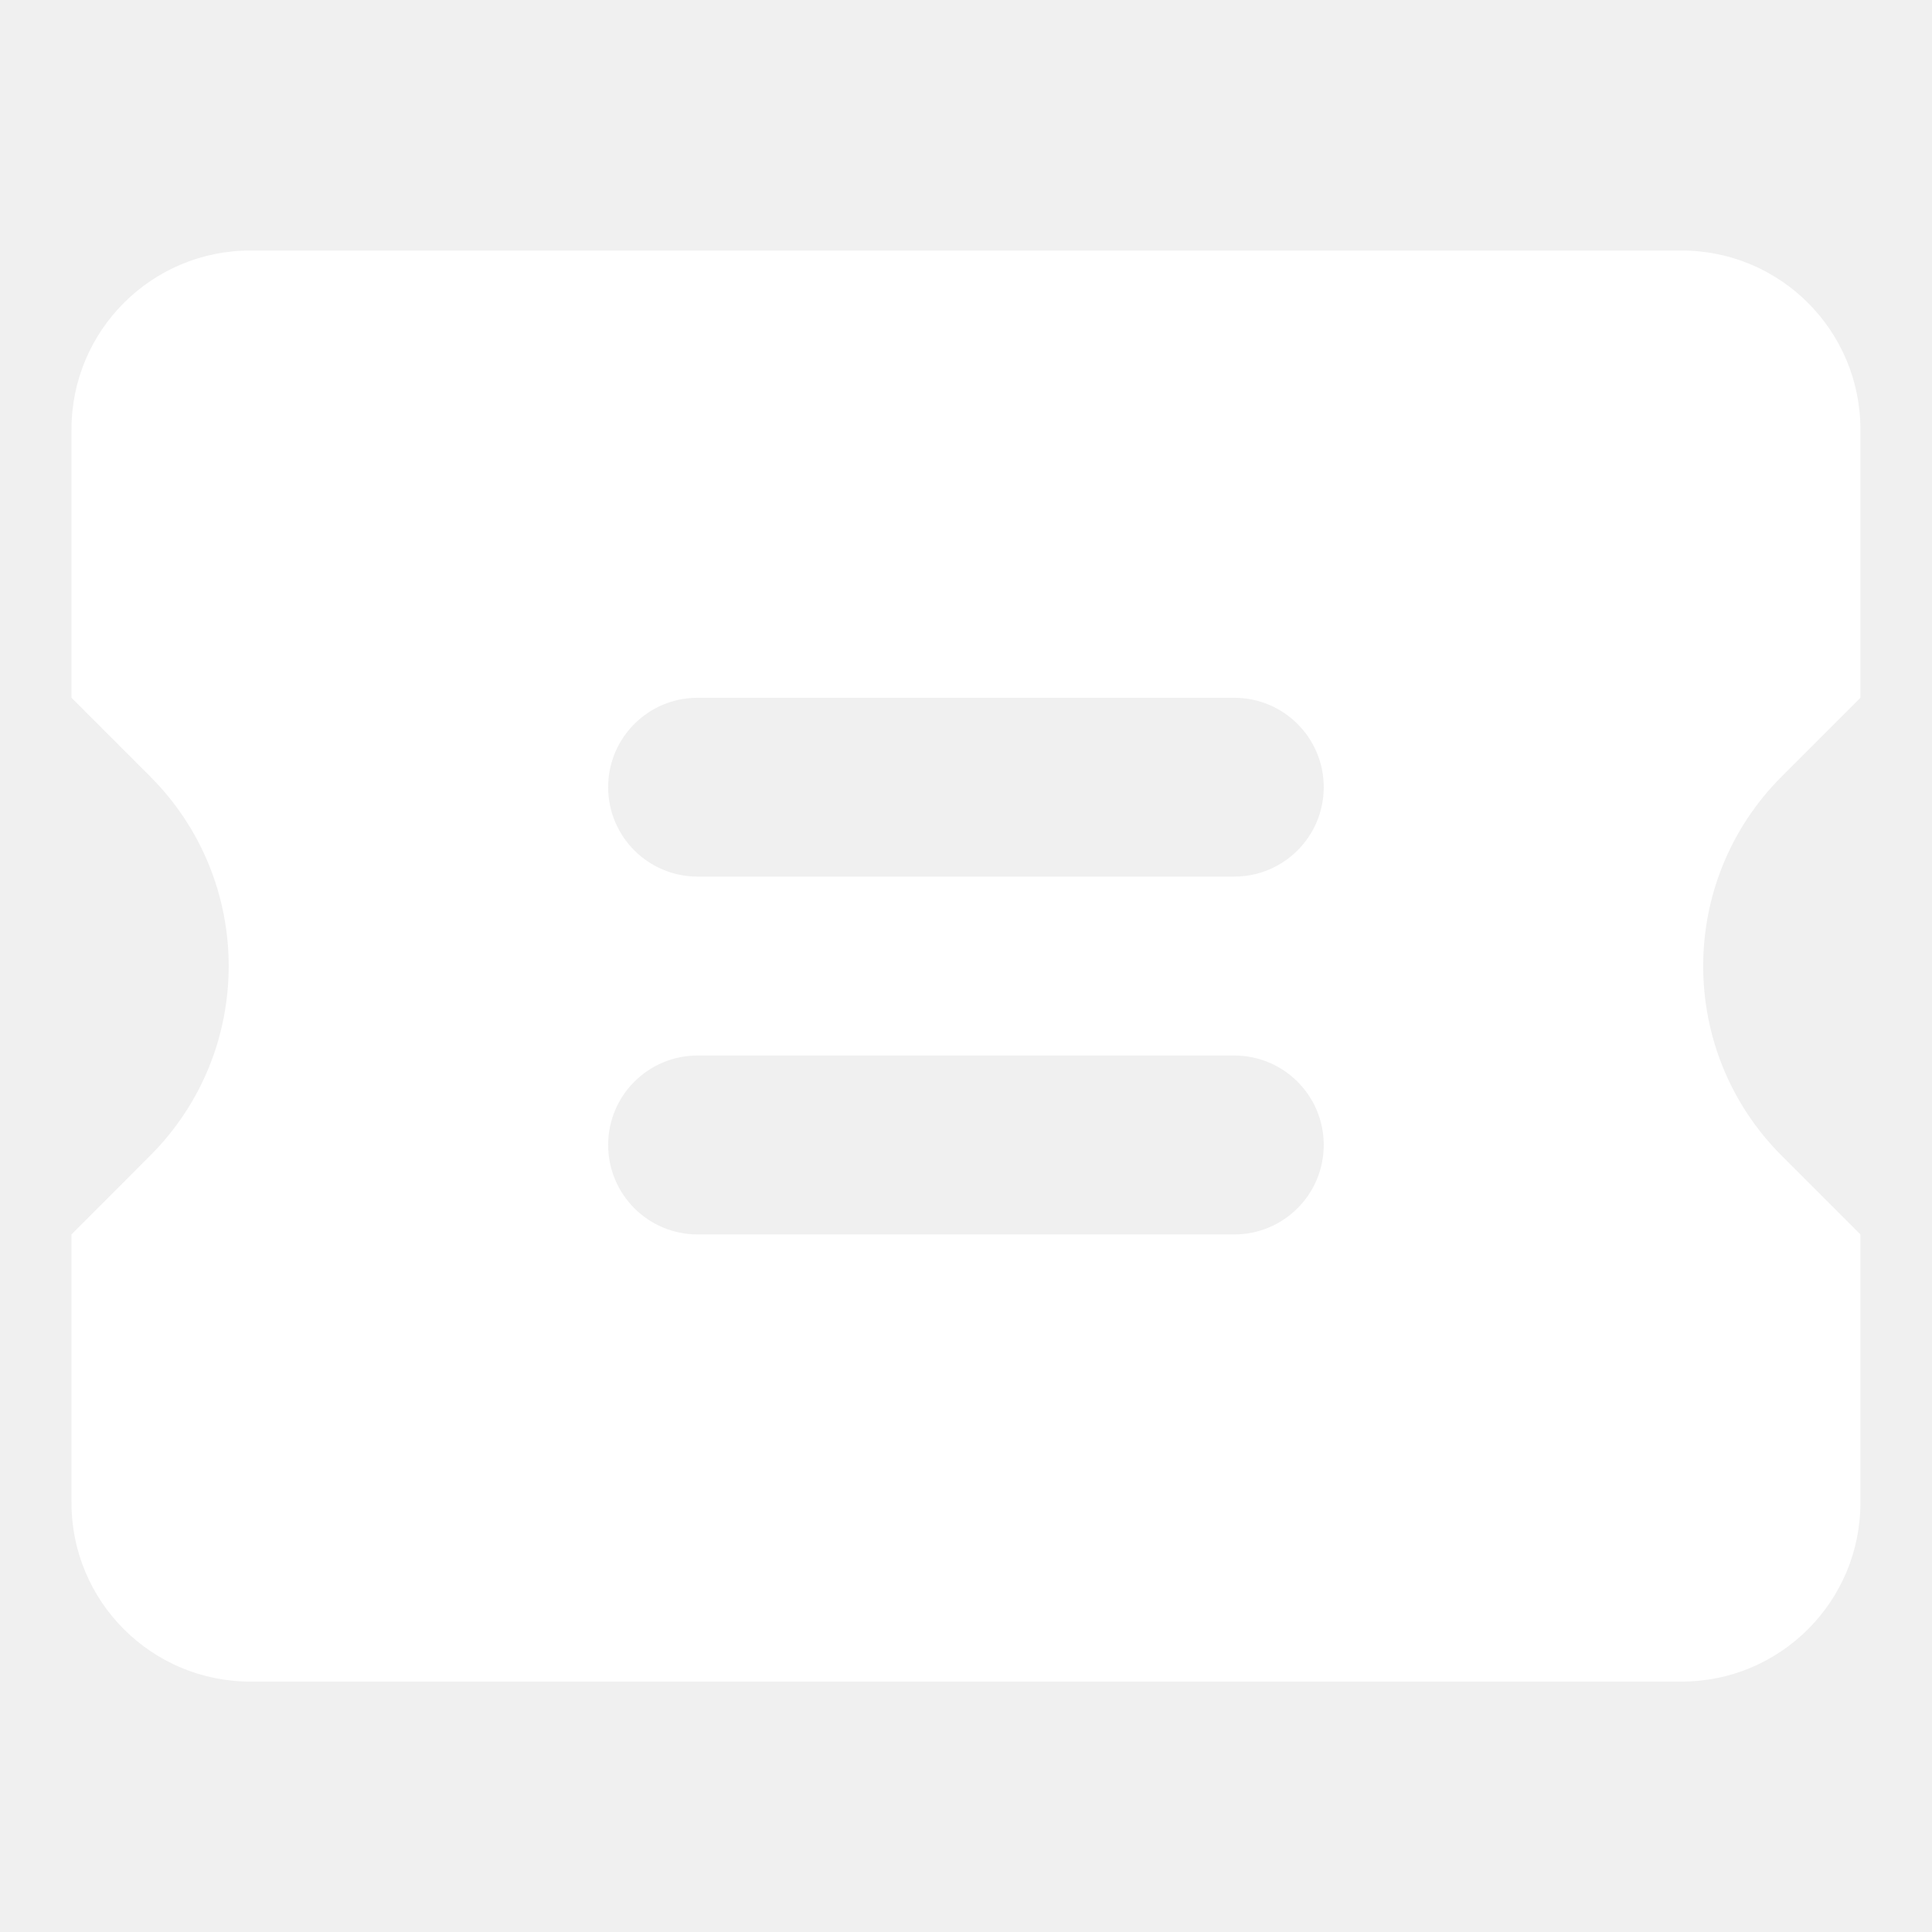
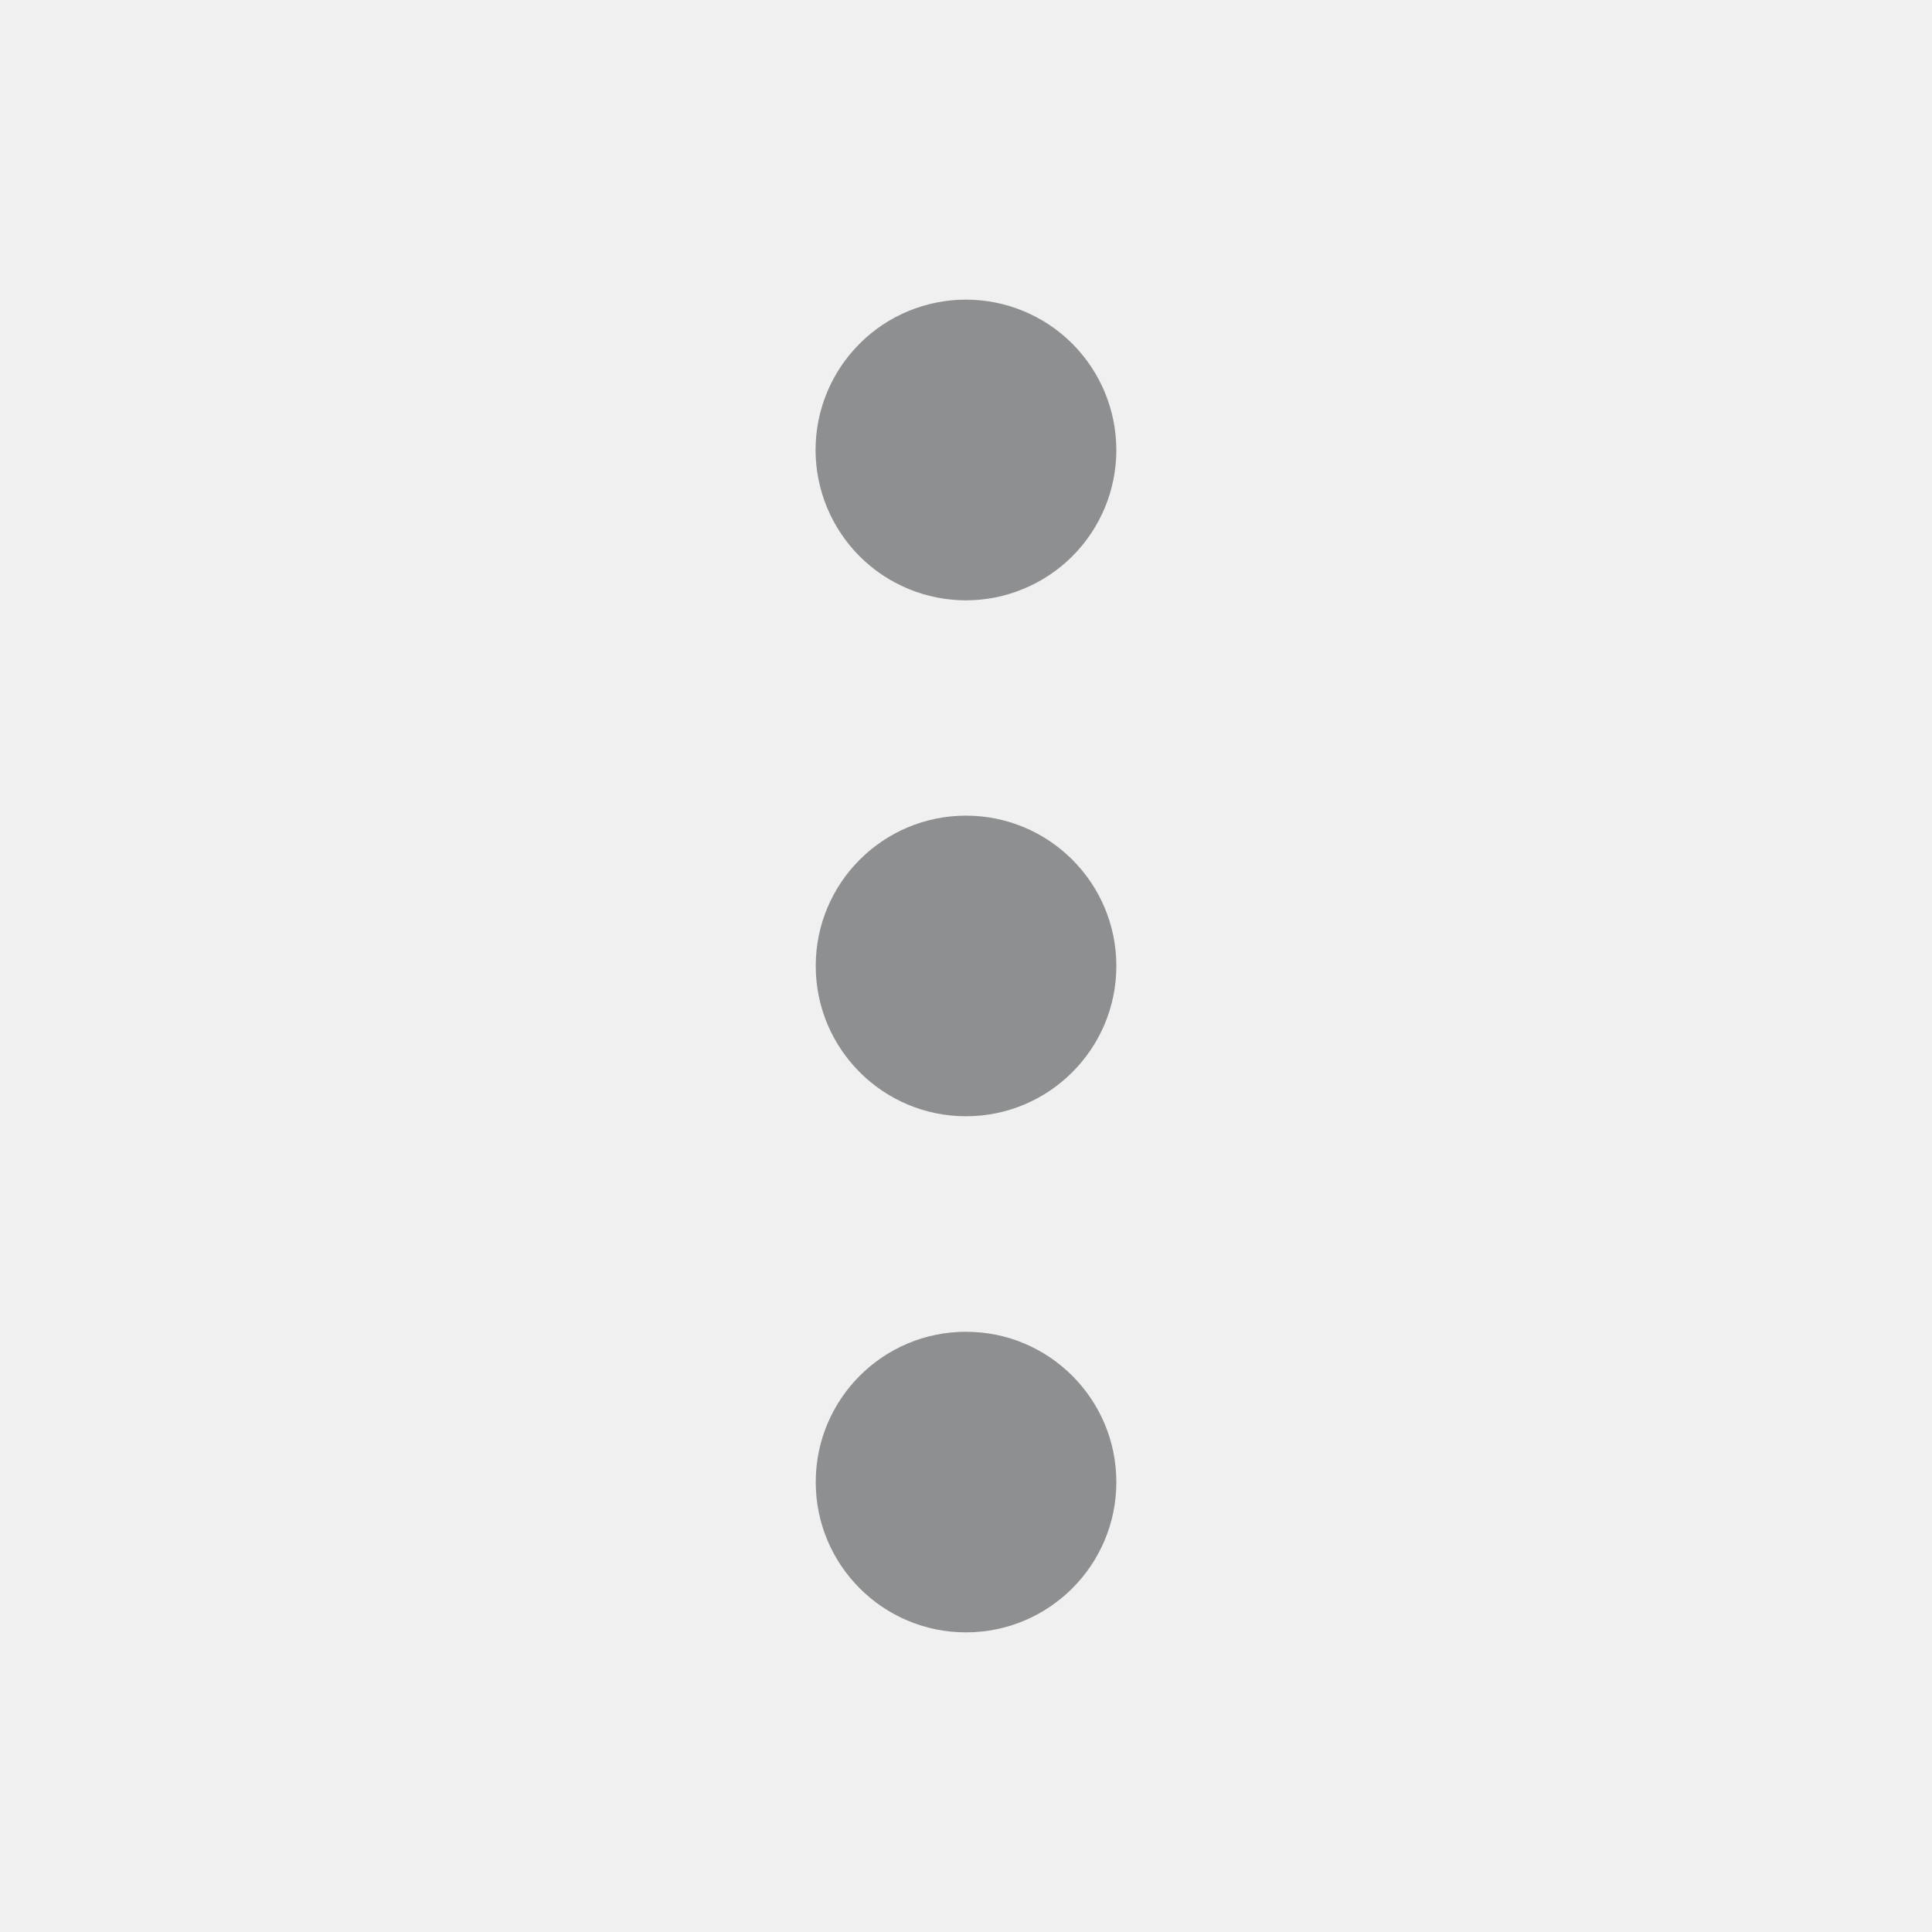
- <svg xmlns="http://www.w3.org/2000/svg" width="18" height="18" viewBox="0 0 18 18" fill="none">
-   <g clip-path="url(#clip0_527_22461)">
-     <path fill-rule="evenodd" clip-rule="evenodd" d="M17.333 11.501V14.001C17.333 14.921 16.587 15.667 15.666 15.667L2.333 15.667C1.412 15.667 0.666 14.921 0.666 14.001V11.501L1.398 10.768C2.375 9.792 2.375 8.209 1.398 7.233L0.666 6.501V4.001C0.666 3.08 1.412 2.334 2.333 2.334H15.666C16.587 2.334 17.333 3.08 17.333 4.001V6.501L16.601 7.233C15.624 8.209 15.624 9.792 16.6 10.768L17.333 11.501ZM5.666 7.334C5.666 6.874 6.039 6.501 6.499 6.501H11.499C11.96 6.501 12.333 6.874 12.333 7.334C12.333 7.794 11.96 8.167 11.499 8.167H6.499C6.039 8.167 5.666 7.794 5.666 7.334ZM6.499 9.834C6.039 9.834 5.666 10.207 5.666 10.667C5.666 11.128 6.039 11.501 6.499 11.501H11.499C11.96 11.501 12.333 11.128 12.333 10.667C12.333 10.207 11.96 9.834 11.499 9.834H6.499Z" fill="white" />
-   </g>
-   <defs>
-     <clipPath id="clip0_527_22461">
-       <rect width="16.667" height="16.667" fill="white" transform="translate(0.666016 0.666992)" />
-     </clipPath>
-   </defs>
+ <svg xmlns="http://www.w3.org/2000/svg" width="22" height="22" viewBox="0 0 22 22" fill="none">
+   <path d="M12.712 5.123C12.712 5.348 12.668 5.571 12.582 5.779C12.496 5.986 12.37 6.175 12.211 6.334C12.052 6.493 11.863 6.619 11.655 6.705C11.447 6.792 11.225 6.836 11 6.836C10.775 6.836 10.553 6.792 10.345 6.706C10.137 6.62 9.948 6.494 9.789 6.335C9.63 6.176 9.504 5.987 9.418 5.78C9.332 5.572 9.287 5.349 9.287 5.124C9.287 4.67 9.467 4.235 9.788 3.914C10.109 3.592 10.545 3.412 10.999 3.412C11.453 3.412 11.889 3.592 12.21 3.913C12.531 4.234 12.711 4.669 12.712 5.123Z" fill="#8D8F90" />
+   <path d="M11 12.711C11.945 12.711 12.712 11.945 12.712 10.999C12.712 10.054 11.945 9.288 11 9.288C10.055 9.288 9.289 10.054 9.289 10.999C9.289 11.945 10.055 12.711 11 12.711Z" fill="#8D8F90" />
+   <path d="M11 18.588C11.945 18.588 12.712 17.822 12.712 16.877C12.712 15.931 11.945 15.165 11 15.165C10.055 15.165 9.289 15.931 9.289 16.877C9.289 17.822 10.055 18.588 11 18.588Z" fill="#8D8F90" />
</svg>
